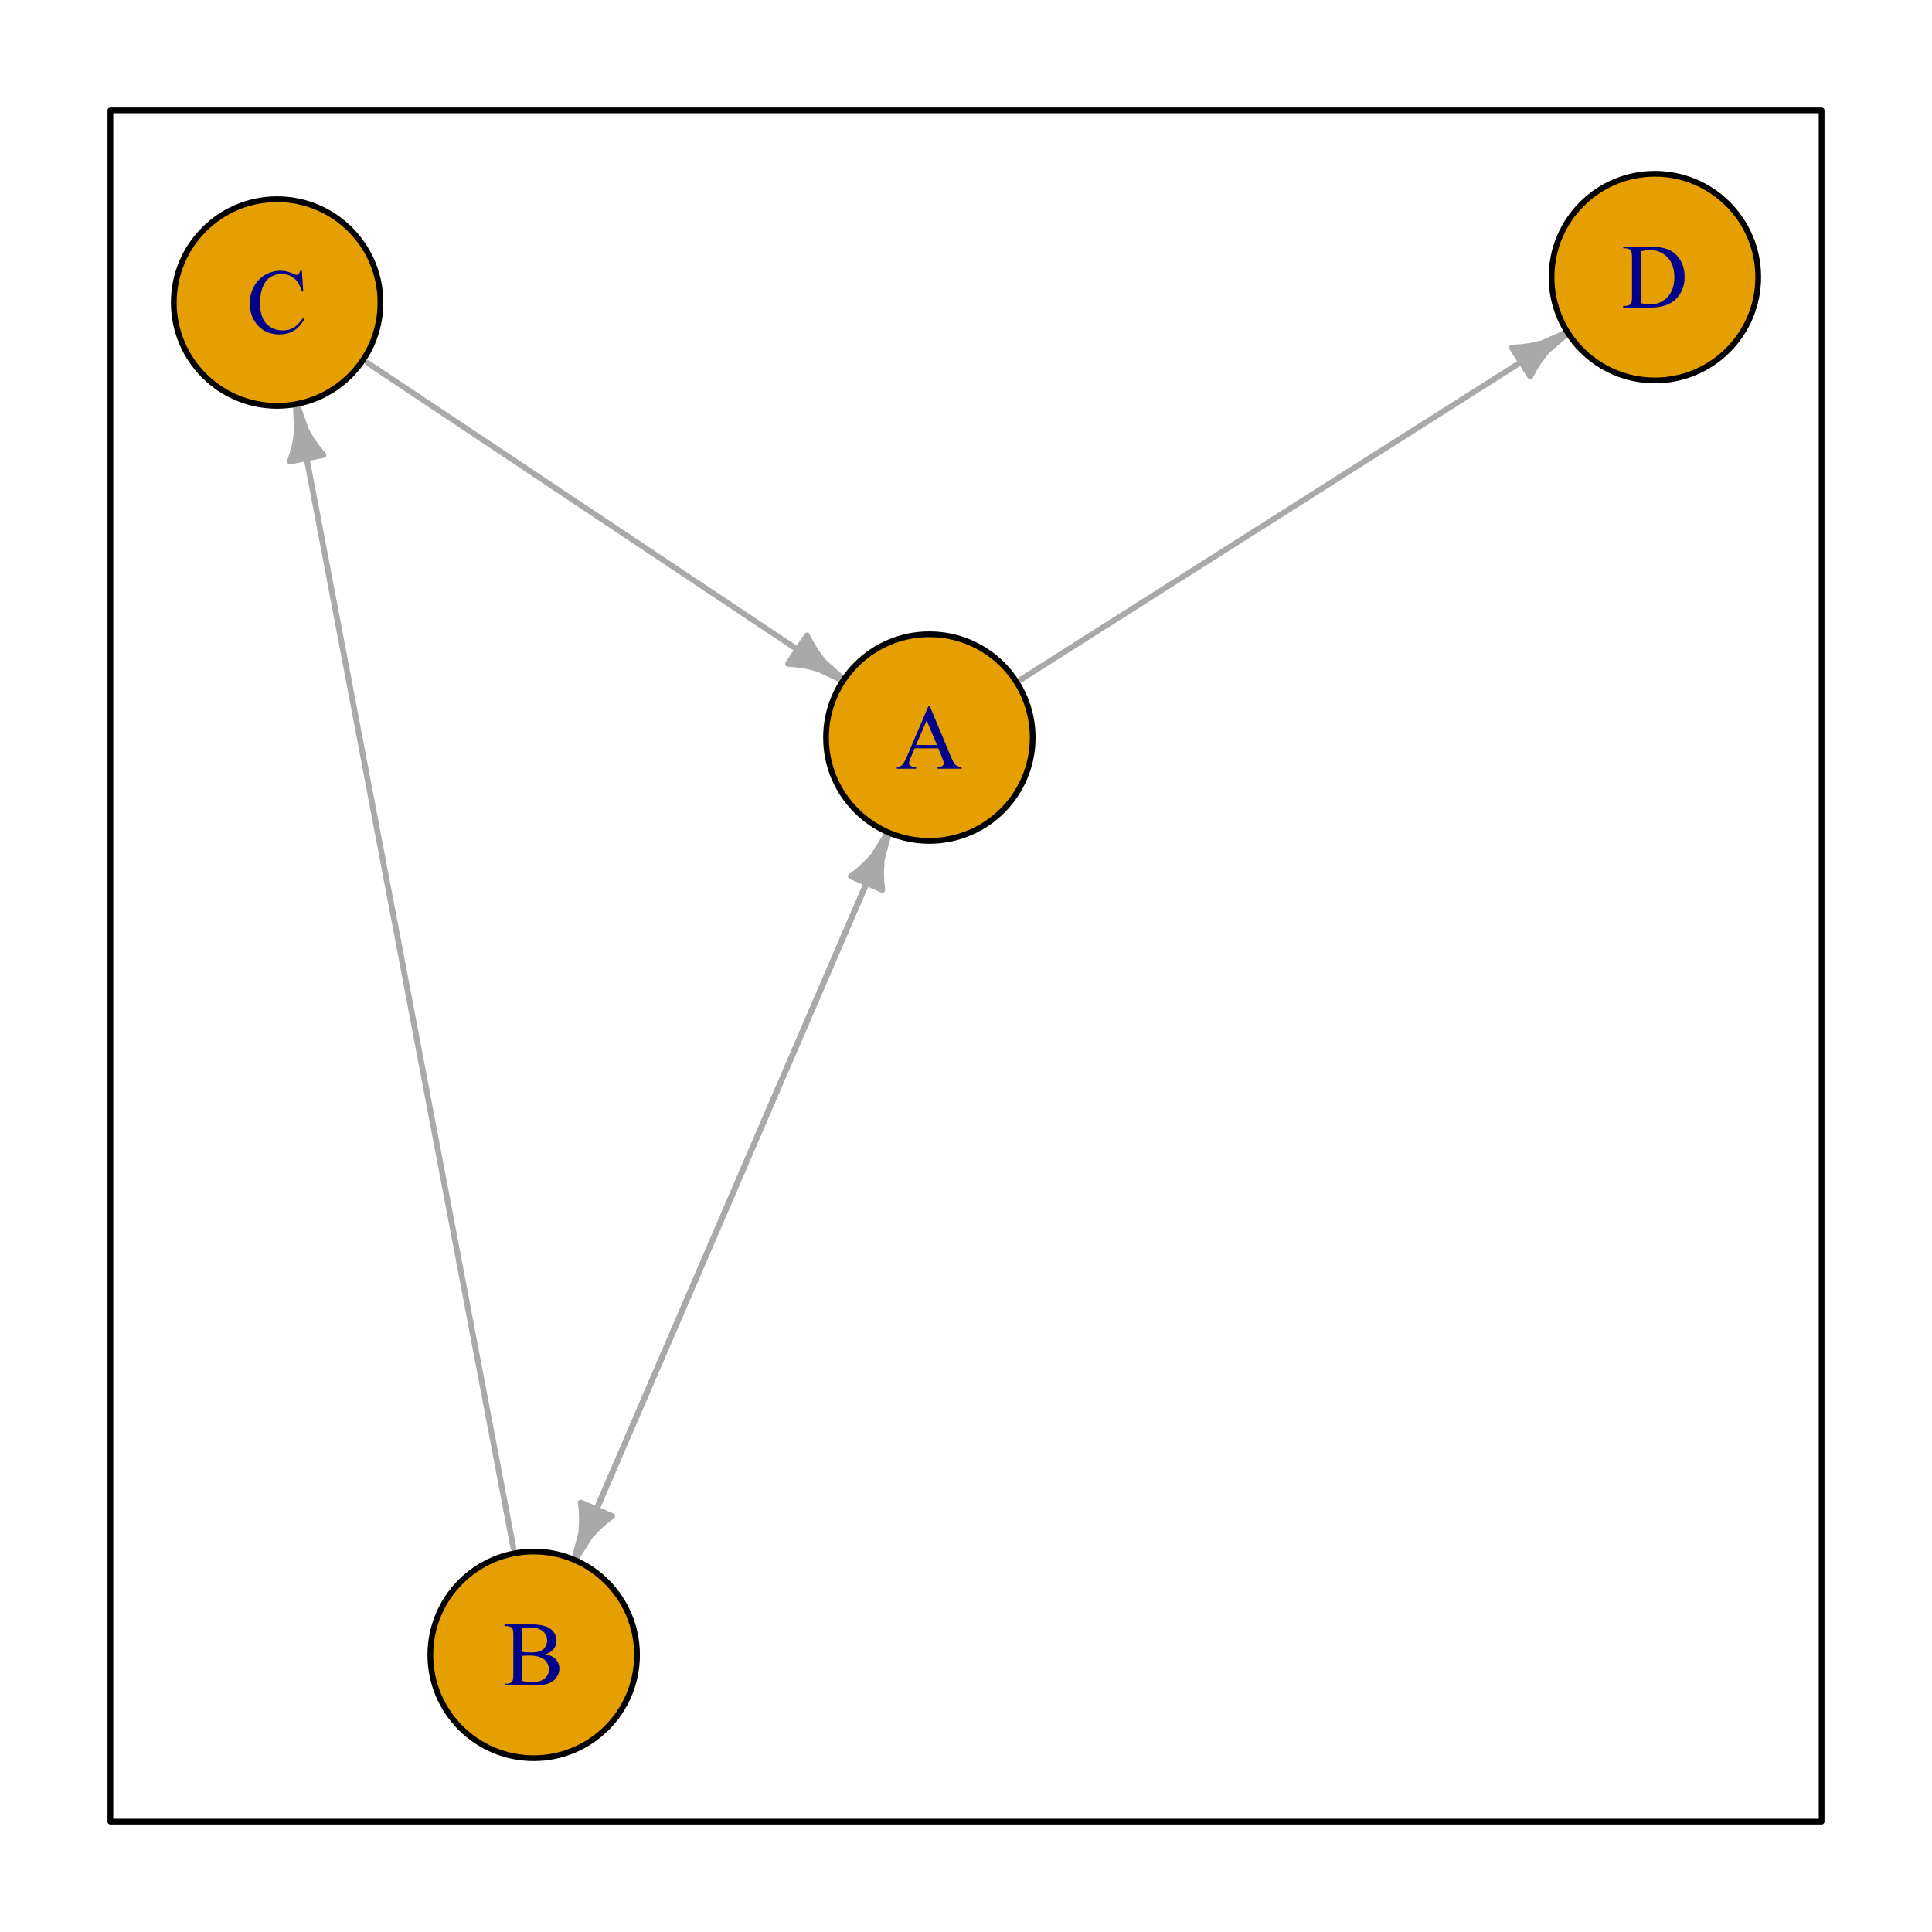
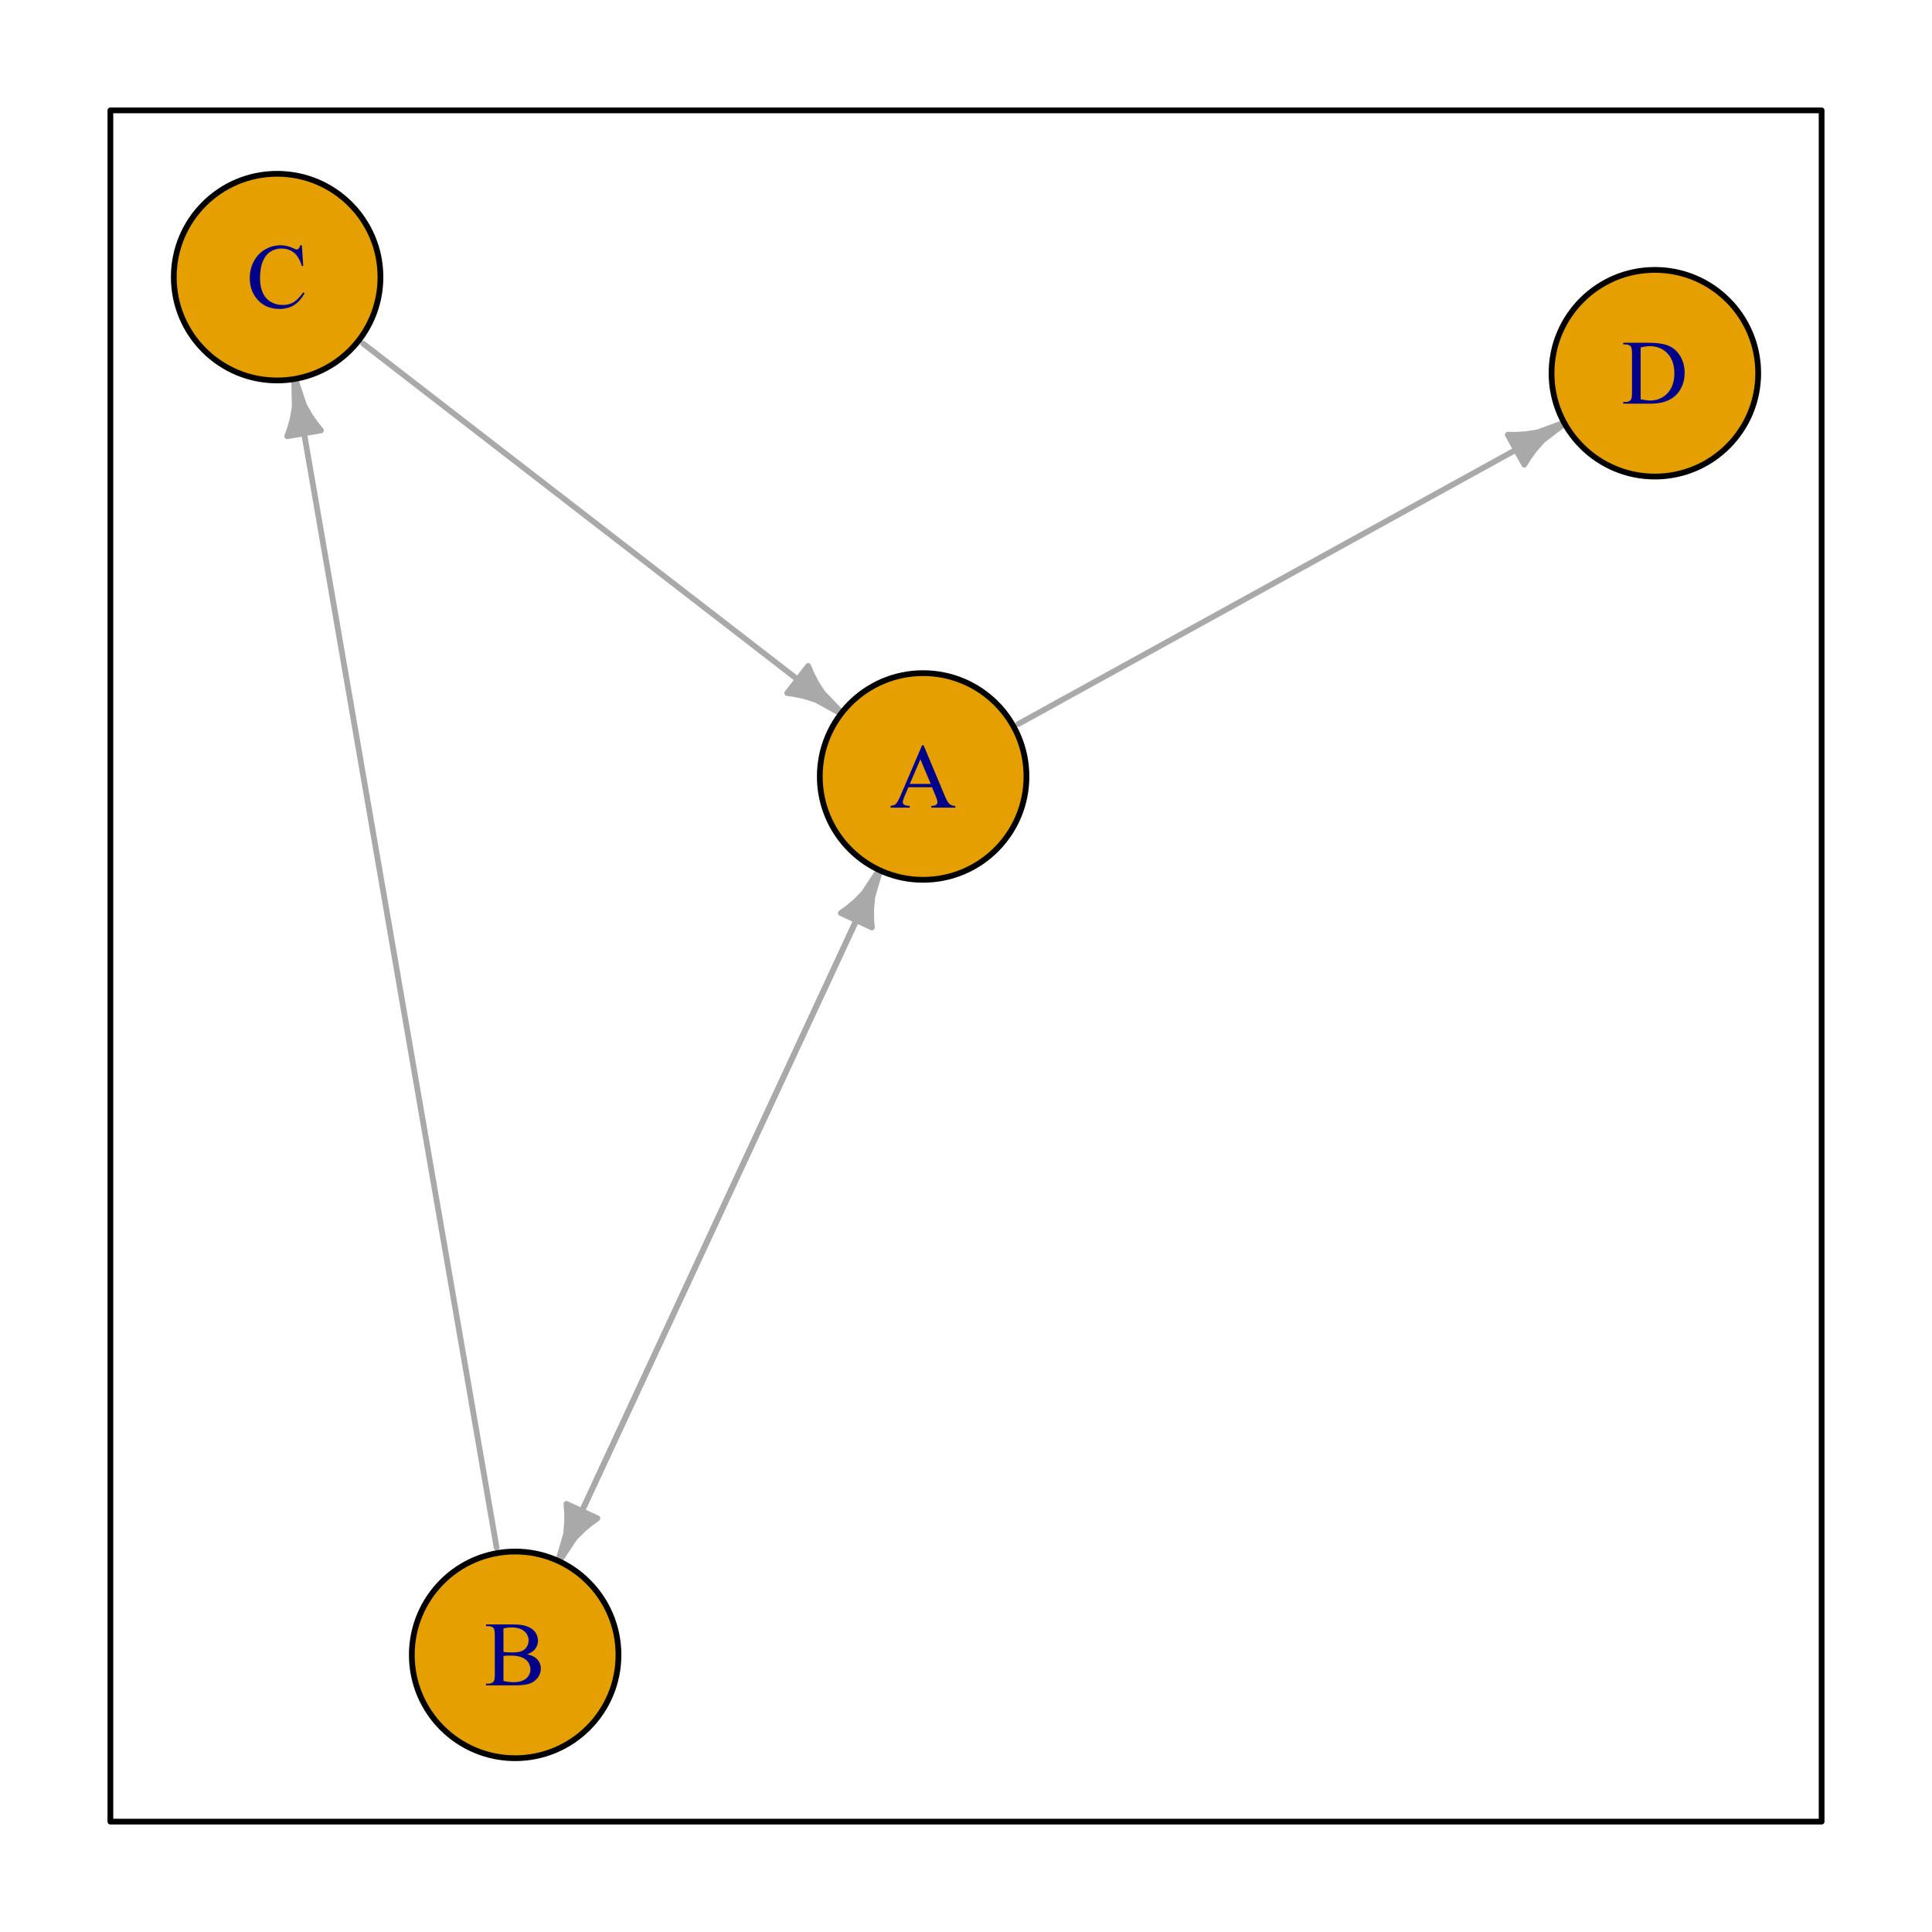
<svg xmlns="http://www.w3.org/2000/svg" xmlns:xlink="http://www.w3.org/1999/xlink" width="252pt" height="252pt" viewBox="0 0 252 252" version="1.1">
  <defs>
    <g>
      <symbol overflow="visible" id="glyph0-0">
        <path style="stroke:none;" d="M 1.664 0 L 1.664 -7.5 L 7.664 -7.5 L 7.664 0 Z M 1.852 -0.188 L 7.477 -0.188 L 7.477 -7.312 L 1.852 -7.312 Z M 1.852 -0.188 " />
      </symbol>
      <symbol overflow="visible" id="glyph0-1">
        <path style="stroke:none;" d="M 5.492 -2.66 L 2.414 -2.66 L 1.875 -1.406 C 1.742 -1.098 1.676 -0.867 1.676 -0.715 C 1.676 -0.59 1.73 -0.48 1.848 -0.395 C 1.961 -0.301 2.211 -0.242 2.594 -0.219 L 2.594 0 L 0.094 0 L 0.094 -0.219 C 0.426 -0.273 0.641 -0.352 0.738 -0.445 C 0.938 -0.633 1.156 -1.012 1.398 -1.586 L 4.195 -8.125 L 4.398 -8.125 L 7.164 -1.516 C 7.387 -0.98 7.59 -0.637 7.773 -0.48 C 7.953 -0.324 8.207 -0.234 8.531 -0.219 L 8.531 0 L 5.398 0 L 5.398 -0.219 C 5.711 -0.23 5.926 -0.285 6.035 -0.375 C 6.145 -0.461 6.199 -0.57 6.203 -0.703 C 6.199 -0.875 6.121 -1.145 5.969 -1.516 Z M 5.328 -3.094 L 3.977 -6.305 L 2.594 -3.094 Z M 5.328 -3.094 " />
      </symbol>
      <symbol overflow="visible" id="glyph0-2">
        <path style="stroke:none;" d="M 5.543 -4.055 C 6.09 -3.938 6.5 -3.75 6.781 -3.492 C 7.156 -3.133 7.348 -2.691 7.348 -2.172 C 7.348 -1.777 7.223 -1.398 6.973 -1.039 C 6.723 -0.676 6.379 -0.414 5.941 -0.25 C 5.504 -0.082 4.84 0 3.949 0 L 0.199 0 L 0.199 -0.219 L 0.5 -0.219 C 0.828 -0.215 1.066 -0.32 1.211 -0.531 C 1.301 -0.668 1.348 -0.961 1.348 -1.406 L 1.348 -6.539 C 1.348 -7.031 1.289 -7.34 1.18 -7.469 C 1.023 -7.637 0.797 -7.723 0.5 -7.727 L 0.199 -7.727 L 0.199 -7.945 L 3.633 -7.945 C 4.273 -7.945 4.785 -7.898 5.172 -7.805 C 5.758 -7.664 6.207 -7.414 6.516 -7.059 C 6.82 -6.699 6.973 -6.289 6.977 -5.824 C 6.973 -5.426 6.852 -5.066 6.613 -4.754 C 6.367 -4.434 6.012 -4.203 5.543 -4.055 Z M 2.473 -4.371 C 2.613 -4.34 2.777 -4.316 2.965 -4.309 C 3.152 -4.293 3.355 -4.289 3.578 -4.289 C 4.148 -4.289 4.578 -4.348 4.867 -4.473 C 5.152 -4.59 5.371 -4.781 5.523 -5.039 C 5.676 -5.293 5.754 -5.57 5.754 -5.871 C 5.754 -6.336 5.562 -6.73 5.184 -7.062 C 4.805 -7.387 4.254 -7.551 3.527 -7.555 C 3.137 -7.551 2.785 -7.508 2.473 -7.422 Z M 2.473 -0.574 C 2.926 -0.465 3.371 -0.41 3.812 -0.414 C 4.52 -0.41 5.059 -0.57 5.43 -0.891 C 5.801 -1.211 5.988 -1.605 5.988 -2.074 C 5.988 -2.383 5.902 -2.68 5.734 -2.965 C 5.566 -3.246 5.293 -3.469 4.914 -3.637 C 4.535 -3.797 4.066 -3.879 3.508 -3.883 C 3.266 -3.879 3.059 -3.875 2.891 -3.871 C 2.715 -3.859 2.578 -3.848 2.473 -3.832 Z M 2.473 -0.574 " />
      </symbol>
      <symbol overflow="visible" id="glyph0-3">
        <path style="stroke:none;" d="M 7.227 -8.125 L 7.406 -5.426 L 7.227 -5.426 C 6.977 -6.234 6.633 -6.816 6.188 -7.172 C 5.738 -7.523 5.199 -7.699 4.57 -7.703 C 4.043 -7.699 3.566 -7.566 3.141 -7.301 C 2.711 -7.035 2.375 -6.609 2.133 -6.023 C 1.891 -5.438 1.77 -4.707 1.77 -3.836 C 1.77 -3.113 1.883 -2.492 2.113 -1.969 C 2.344 -1.441 2.691 -1.035 3.156 -0.758 C 3.617 -0.473 4.145 -0.332 4.742 -0.336 C 5.254 -0.332 5.711 -0.441 6.105 -0.664 C 6.496 -0.883 6.93 -1.324 7.406 -1.98 L 7.586 -1.863 C 7.188 -1.156 6.723 -0.637 6.195 -0.312 C 5.66 0.016 5.031 0.176 4.301 0.18 C 2.984 0.176 1.965 -0.309 1.242 -1.281 C 0.703 -2.008 0.434 -2.863 0.434 -3.852 C 0.434 -4.641 0.609 -5.371 0.965 -6.035 C 1.32 -6.699 1.809 -7.211 2.434 -7.578 C 3.051 -7.938 3.734 -8.121 4.477 -8.125 C 5.047 -8.121 5.613 -7.98 6.176 -7.703 C 6.34 -7.617 6.457 -7.574 6.527 -7.578 C 6.633 -7.574 6.723 -7.613 6.805 -7.688 C 6.898 -7.789 6.973 -7.934 7.02 -8.125 Z M 7.227 -8.125 " />
      </symbol>
      <symbol overflow="visible" id="glyph0-4">
        <path style="stroke:none;" d="M 0.203 0 L 0.203 -0.219 L 0.504 -0.219 C 0.84 -0.215 1.078 -0.324 1.219 -0.539 C 1.305 -0.668 1.348 -0.957 1.348 -1.406 L 1.348 -6.539 C 1.348 -7.031 1.293 -7.34 1.184 -7.469 C 1.027 -7.637 0.801 -7.723 0.504 -7.727 L 0.203 -7.727 L 0.203 -7.945 L 3.438 -7.945 C 4.621 -7.945 5.523 -7.809 6.148 -7.539 C 6.766 -7.27 7.266 -6.82 7.645 -6.191 C 8.02 -5.562 8.207 -4.836 8.211 -4.016 C 8.207 -2.906 7.871 -1.984 7.203 -1.242 C 6.445 -0.414 5.297 0 3.758 0 Z M 2.473 -0.574 C 2.969 -0.465 3.383 -0.41 3.719 -0.41 C 4.621 -0.41 5.375 -0.727 5.977 -1.363 C 6.574 -2 6.871 -2.863 6.875 -3.953 C 6.871 -5.051 6.574 -5.918 5.977 -6.551 C 5.375 -7.184 4.605 -7.5 3.672 -7.5 C 3.32 -7.5 2.922 -7.441 2.473 -7.328 Z M 2.473 -0.574 " />
      </symbol>
    </g>
  </defs>
-   <g id="surface106">
+   <g id="surface126">
    <rect x="0" y="0" width="252" height="252" style="fill:rgb(100%,100%,100%);fill-opacity:1;stroke:none;" />
    <path style="fill:none;stroke-width:0.75;stroke-linecap:round;stroke-linejoin:round;stroke:rgb(0%,0%,0%);stroke-opacity:1;stroke-miterlimit:10;" d="M 14.398 237.602 L 237.602 237.602 L 237.602 14.398 L 14.398 14.398 L 14.398 237.602 " />
-     <path style="fill:none;stroke-width:0.75;stroke-linecap:round;stroke-linejoin:round;stroke:rgb(66.275%,66.275%,66.275%);stroke-opacity:1;stroke-miterlimit:10;" d="M 115.598 109.242 L 74.949 203.48 " />
-     <path style="fill:none;stroke-width:0.75;stroke-linecap:round;stroke-linejoin:round;stroke:rgb(66.275%,66.275%,66.275%);stroke-opacity:1;stroke-miterlimit:10;" d="M 133.211 88.598 L 204.477 43.367 " />
-     <path style="fill:none;stroke-width:0.75;stroke-linecap:round;stroke-linejoin:round;stroke:rgb(66.275%,66.275%,66.275%);stroke-opacity:1;stroke-miterlimit:10;" d="M 75.234 202.816 L 115.883 108.582 " />
-     <path style="fill:none;stroke-width:0.75;stroke-linecap:round;stroke-linejoin:round;stroke:rgb(66.275%,66.275%,66.275%);stroke-opacity:1;stroke-miterlimit:10;" d="M 66.965 201.906 L 38.656 52.707 " />
-     <path style="fill:none;stroke-width:0.75;stroke-linecap:round;stroke-linejoin:round;stroke:rgb(66.275%,66.275%,66.275%);stroke-opacity:1;stroke-miterlimit:10;" d="M 47.957 47.34 L 110.008 88.727 " />
-     <path style="fill-rule:nonzero;fill:rgb(66.275%,66.275%,66.275%);fill-opacity:1;stroke-width:0.75;stroke-linecap:round;stroke-linejoin:round;stroke:rgb(66.275%,66.275%,66.275%);stroke-opacity:1;stroke-miterlimit:10;" d="M 75.754 195.984 L 75.867 197.082 L 75.91 198.348 L 75.816 199.93 L 74.887 203.449 L 75.016 203.508 L 76.938 200.414 L 78.023 199.262 L 78.973 198.422 L 79.852 197.75 Z M 75.754 195.984 " />
-     <path style="fill-rule:nonzero;fill:rgb(66.275%,66.275%,66.275%);fill-opacity:1;stroke-width:0.75;stroke-linecap:round;stroke-linejoin:round;stroke:rgb(66.275%,66.275%,66.275%);stroke-opacity:1;stroke-miterlimit:10;" d="M 199.594 49.109 L 200.117 48.137 L 200.793 47.066 L 201.766 45.812 L 204.516 43.43 L 204.438 43.305 L 201.109 44.781 L 199.559 45.121 L 198.305 45.281 L 197.199 45.34 Z M 199.594 49.109 " />
-     <path style="fill-rule:nonzero;fill:rgb(66.275%,66.275%,66.275%);fill-opacity:1;stroke-width:0.75;stroke-linecap:round;stroke-linejoin:round;stroke:rgb(66.275%,66.275%,66.275%);stroke-opacity:1;stroke-miterlimit:10;" d="M 115.082 116.078 L 114.969 114.977 L 114.926 113.715 L 115.02 112.133 L 115.949 108.613 L 115.816 108.555 L 113.895 111.645 L 112.809 112.801 L 111.859 113.637 L 110.98 114.309 Z M 115.082 116.078 " />
-     <path style="fill-rule:nonzero;fill:rgb(66.275%,66.275%,66.275%);fill-opacity:1;stroke-width:0.75;stroke-linecap:round;stroke-linejoin:round;stroke:rgb(66.275%,66.275%,66.275%);stroke-opacity:1;stroke-miterlimit:10;" d="M 42.191 59.363 L 41.48 58.516 L 40.738 57.492 L 39.93 56.129 L 38.727 52.691 L 38.586 52.719 L 38.727 56.355 L 38.477 57.922 L 38.156 59.148 L 37.809 60.195 Z M 42.191 59.363 " />
-     <path style="fill-rule:nonzero;fill:rgb(66.275%,66.275%,66.275%);fill-opacity:1;stroke-width:0.75;stroke-linecap:round;stroke-linejoin:round;stroke:rgb(66.275%,66.275%,66.275%);stroke-opacity:1;stroke-miterlimit:10;" d="M 102.781 86.59 L 103.883 86.676 L 105.133 86.863 L 106.672 87.238 L 109.969 88.789 L 110.047 88.668 L 107.352 86.223 L 106.41 84.945 L 105.758 83.859 L 105.258 82.875 Z M 102.781 86.59 " />
-     <path style="fill-rule:nonzero;fill:rgb(90.196%,62.353%,0%);fill-opacity:1;stroke-width:0.75;stroke-linecap:round;stroke-linejoin:round;stroke:rgb(0%,0%,0%);stroke-opacity:1;stroke-miterlimit:10;" d="M 134.699 96.207 C 134.699 103.652 128.664 109.684 121.223 109.684 C 113.777 109.684 107.742 103.652 107.742 96.207 C 107.742 88.762 113.777 82.73 121.223 82.73 C 128.664 82.73 134.699 88.762 134.699 96.207 " />
-     <path style="fill-rule:nonzero;fill:rgb(90.196%,62.353%,0%);fill-opacity:1;stroke-width:0.75;stroke-linecap:round;stroke-linejoin:round;stroke:rgb(0%,0%,0%);stroke-opacity:1;stroke-miterlimit:10;" d="M 83.09 215.855 C 83.09 223.301 77.055 229.332 69.613 229.332 C 62.168 229.332 56.133 223.301 56.133 215.855 C 56.133 208.41 62.168 202.375 69.613 202.375 C 77.055 202.375 83.09 208.41 83.09 215.855 " />
-     <path style="fill-rule:nonzero;fill:rgb(90.196%,62.353%,0%);fill-opacity:1;stroke-width:0.75;stroke-linecap:round;stroke-linejoin:round;stroke:rgb(0%,0%,0%);stroke-opacity:1;stroke-miterlimit:10;" d="M 49.625 39.465 C 49.625 46.906 43.59 52.941 36.145 52.941 C 28.699 52.941 22.668 46.906 22.668 39.465 C 22.668 32.02 28.699 25.984 36.145 25.984 C 43.59 25.984 49.625 32.02 49.625 39.465 " />
-     <path style="fill-rule:nonzero;fill:rgb(90.196%,62.353%,0%);fill-opacity:1;stroke-width:0.75;stroke-linecap:round;stroke-linejoin:round;stroke:rgb(0%,0%,0%);stroke-opacity:1;stroke-miterlimit:10;" d="M 229.332 36.145 C 229.332 43.59 223.301 49.625 215.855 49.625 C 208.41 49.625 202.375 43.59 202.375 36.145 C 202.375 28.699 208.41 22.668 215.855 22.668 C 223.301 22.668 229.332 28.699 229.332 36.145 " />
+     <path style="fill:none;stroke-width:0.75;stroke-linecap:round;stroke-linejoin:round;stroke:rgb(66.275%,66.275%,66.275%);stroke-opacity:1;stroke-miterlimit:10;" d="M 114.426 114.156 L 72.871 203.633 " />
+     <path style="fill:none;stroke-width:0.75;stroke-linecap:round;stroke-linejoin:round;stroke:rgb(66.275%,66.275%,66.275%);stroke-opacity:1;stroke-miterlimit:10;" d="M 132.844 94.426 L 204.051 55.184 " />
+     <path style="fill:none;stroke-width:0.75;stroke-linecap:round;stroke-linejoin:round;stroke:rgb(66.275%,66.275%,66.275%);stroke-opacity:1;stroke-miterlimit:10;" d="M 73.176 202.977 L 114.73 113.504 " />
+     <path style="fill:none;stroke-width:0.75;stroke-linecap:round;stroke-linejoin:round;stroke:rgb(66.275%,66.275%,66.275%);stroke-opacity:1;stroke-miterlimit:10;" d="M 64.777 201.863 L 38.441 49.426 " />
+     <path style="fill:none;stroke-width:0.75;stroke-linecap:round;stroke-linejoin:round;stroke:rgb(66.275%,66.275%,66.275%);stroke-opacity:1;stroke-miterlimit:10;" d="M 47.379 44.828 L 109.742 93.035 " />
+     <path style="fill-rule:nonzero;fill:rgb(66.275%,66.275%,66.275%);fill-opacity:1;stroke-width:0.75;stroke-linecap:round;stroke-linejoin:round;stroke:rgb(66.275%,66.275%,66.275%);stroke-opacity:1;stroke-miterlimit:10;" d="M 73.879 196.16 L 73.965 197.262 L 73.973 198.527 L 73.832 200.109 L 72.805 203.602 L 72.938 203.66 L 74.941 200.625 L 76.062 199.5 L 77.031 198.688 L 77.93 198.039 Z M 73.879 196.16 " />
+     <path style="fill-rule:nonzero;fill:rgb(66.275%,66.275%,66.275%);fill-opacity:1;stroke-width:0.75;stroke-linecap:round;stroke-linejoin:round;stroke:rgb(66.275%,66.275%,66.275%);stroke-opacity:1;stroke-miterlimit:10;" d="M 198.82 60.617 L 199.406 59.676 L 200.148 58.652 L 201.191 57.457 L 204.086 55.25 L 204.016 55.121 L 200.602 56.387 L 199.035 56.633 L 197.773 56.715 L 196.668 56.707 Z M 198.82 60.617 " />
+     <path style="fill-rule:nonzero;fill:rgb(66.275%,66.275%,66.275%);fill-opacity:1;stroke-width:0.75;stroke-linecap:round;stroke-linejoin:round;stroke:rgb(66.275%,66.275%,66.275%);stroke-opacity:1;stroke-miterlimit:10;" d="M 113.723 120.973 L 113.637 119.871 L 113.629 118.605 L 113.77 117.027 L 114.797 113.535 L 114.664 113.473 L 112.66 116.512 L 111.543 117.637 L 110.57 118.445 L 109.672 119.094 Z M 113.723 120.973 " />
+     <path style="fill-rule:nonzero;fill:rgb(66.275%,66.275%,66.275%);fill-opacity:1;stroke-width:0.75;stroke-linecap:round;stroke-linejoin:round;stroke:rgb(66.275%,66.275%,66.275%);stroke-opacity:1;stroke-miterlimit:10;" d="M 41.863 56.141 L 41.168 55.281 L 40.441 54.246 L 39.656 52.871 L 38.512 49.414 L 38.367 49.438 L 38.449 53.078 L 38.172 54.641 L 37.832 55.859 L 37.465 56.902 Z M 41.863 56.141 " />
+     <path style="fill-rule:nonzero;fill:rgb(66.275%,66.275%,66.275%);fill-opacity:1;stroke-width:0.75;stroke-linecap:round;stroke-linejoin:round;stroke:rgb(66.275%,66.275%,66.275%);stroke-opacity:1;stroke-miterlimit:10;" d="M 102.684 90.398 L 103.777 90.562 L 105.012 90.832 L 106.52 91.32 L 109.699 93.094 L 109.789 92.98 L 107.27 90.352 L 106.422 89.012 L 105.844 87.883 L 105.414 86.867 Z M 102.684 90.398 " />
+     <path style="fill-rule:nonzero;fill:rgb(90.196%,62.353%,0%);fill-opacity:1;stroke-width:0.75;stroke-linecap:round;stroke-linejoin:round;stroke:rgb(0%,0%,0%);stroke-opacity:1;stroke-miterlimit:10;" d="M 133.887 101.277 C 133.887 108.723 127.852 114.758 120.406 114.758 C 112.965 114.758 106.93 108.723 106.93 101.277 C 106.93 93.836 112.965 87.801 120.406 87.801 C 127.852 87.801 133.887 93.836 133.887 101.277 " />
+     <path style="fill-rule:nonzero;fill:rgb(90.196%,62.353%,0%);fill-opacity:1;stroke-width:0.75;stroke-linecap:round;stroke-linejoin:round;stroke:rgb(0%,0%,0%);stroke-opacity:1;stroke-miterlimit:10;" d="M 80.672 215.855 C 80.672 223.301 74.637 229.332 67.195 229.332 C 59.75 229.332 53.715 223.301 53.715 215.855 C 53.715 208.41 59.75 202.375 67.195 202.375 C 74.637 202.375 80.672 208.41 80.672 215.855 " />
+     <path style="fill-rule:nonzero;fill:rgb(90.196%,62.353%,0%);fill-opacity:1;stroke-width:0.75;stroke-linecap:round;stroke-linejoin:round;stroke:rgb(0%,0%,0%);stroke-opacity:1;stroke-miterlimit:10;" d="M 49.625 36.145 C 49.625 43.59 43.59 49.625 36.145 49.625 C 28.699 49.625 22.668 43.59 22.668 36.145 C 22.668 28.699 28.699 22.668 36.145 22.668 C 43.59 22.668 49.625 28.699 49.625 36.145 " />
+     <path style="fill-rule:nonzero;fill:rgb(90.196%,62.353%,0%);fill-opacity:1;stroke-width:0.75;stroke-linecap:round;stroke-linejoin:round;stroke:rgb(0%,0%,0%);stroke-opacity:1;stroke-miterlimit:10;" d="M 229.332 48.68 C 229.332 56.125 223.301 62.16 215.855 62.16 C 208.41 62.16 202.375 56.125 202.375 48.68 C 202.375 41.238 208.41 35.203 215.855 35.203 C 223.301 35.203 229.332 41.238 229.332 48.68 " />
    <g style="fill:rgb(0%,0%,54.51%);fill-opacity:1;">
-       <use xlink:href="#glyph0-1" x="116.891" y="100.27" />
+       <use xlink:href="#glyph0-1" x="116.074" y="105.344" />
    </g>
    <g style="fill:rgb(0%,0%,54.51%);fill-opacity:1;">
-       <use xlink:href="#glyph0-2" x="65.613" y="219.828" />
+       <use xlink:href="#glyph0-2" x="63.195" y="219.828" />
    </g>
    <g style="fill:rgb(0%,0%,54.51%);fill-opacity:1;">
-       <use xlink:href="#glyph0-3" x="32.145" y="43.438" />
+       <use xlink:href="#glyph0-3" x="32.145" y="40.117" />
    </g>
    <g style="fill:rgb(0%,0%,54.51%);fill-opacity:1;">
-       <use xlink:href="#glyph0-4" x="211.523" y="40.117" />
+       <use xlink:href="#glyph0-4" x="211.523" y="52.652" />
    </g>
  </g>
</svg>
